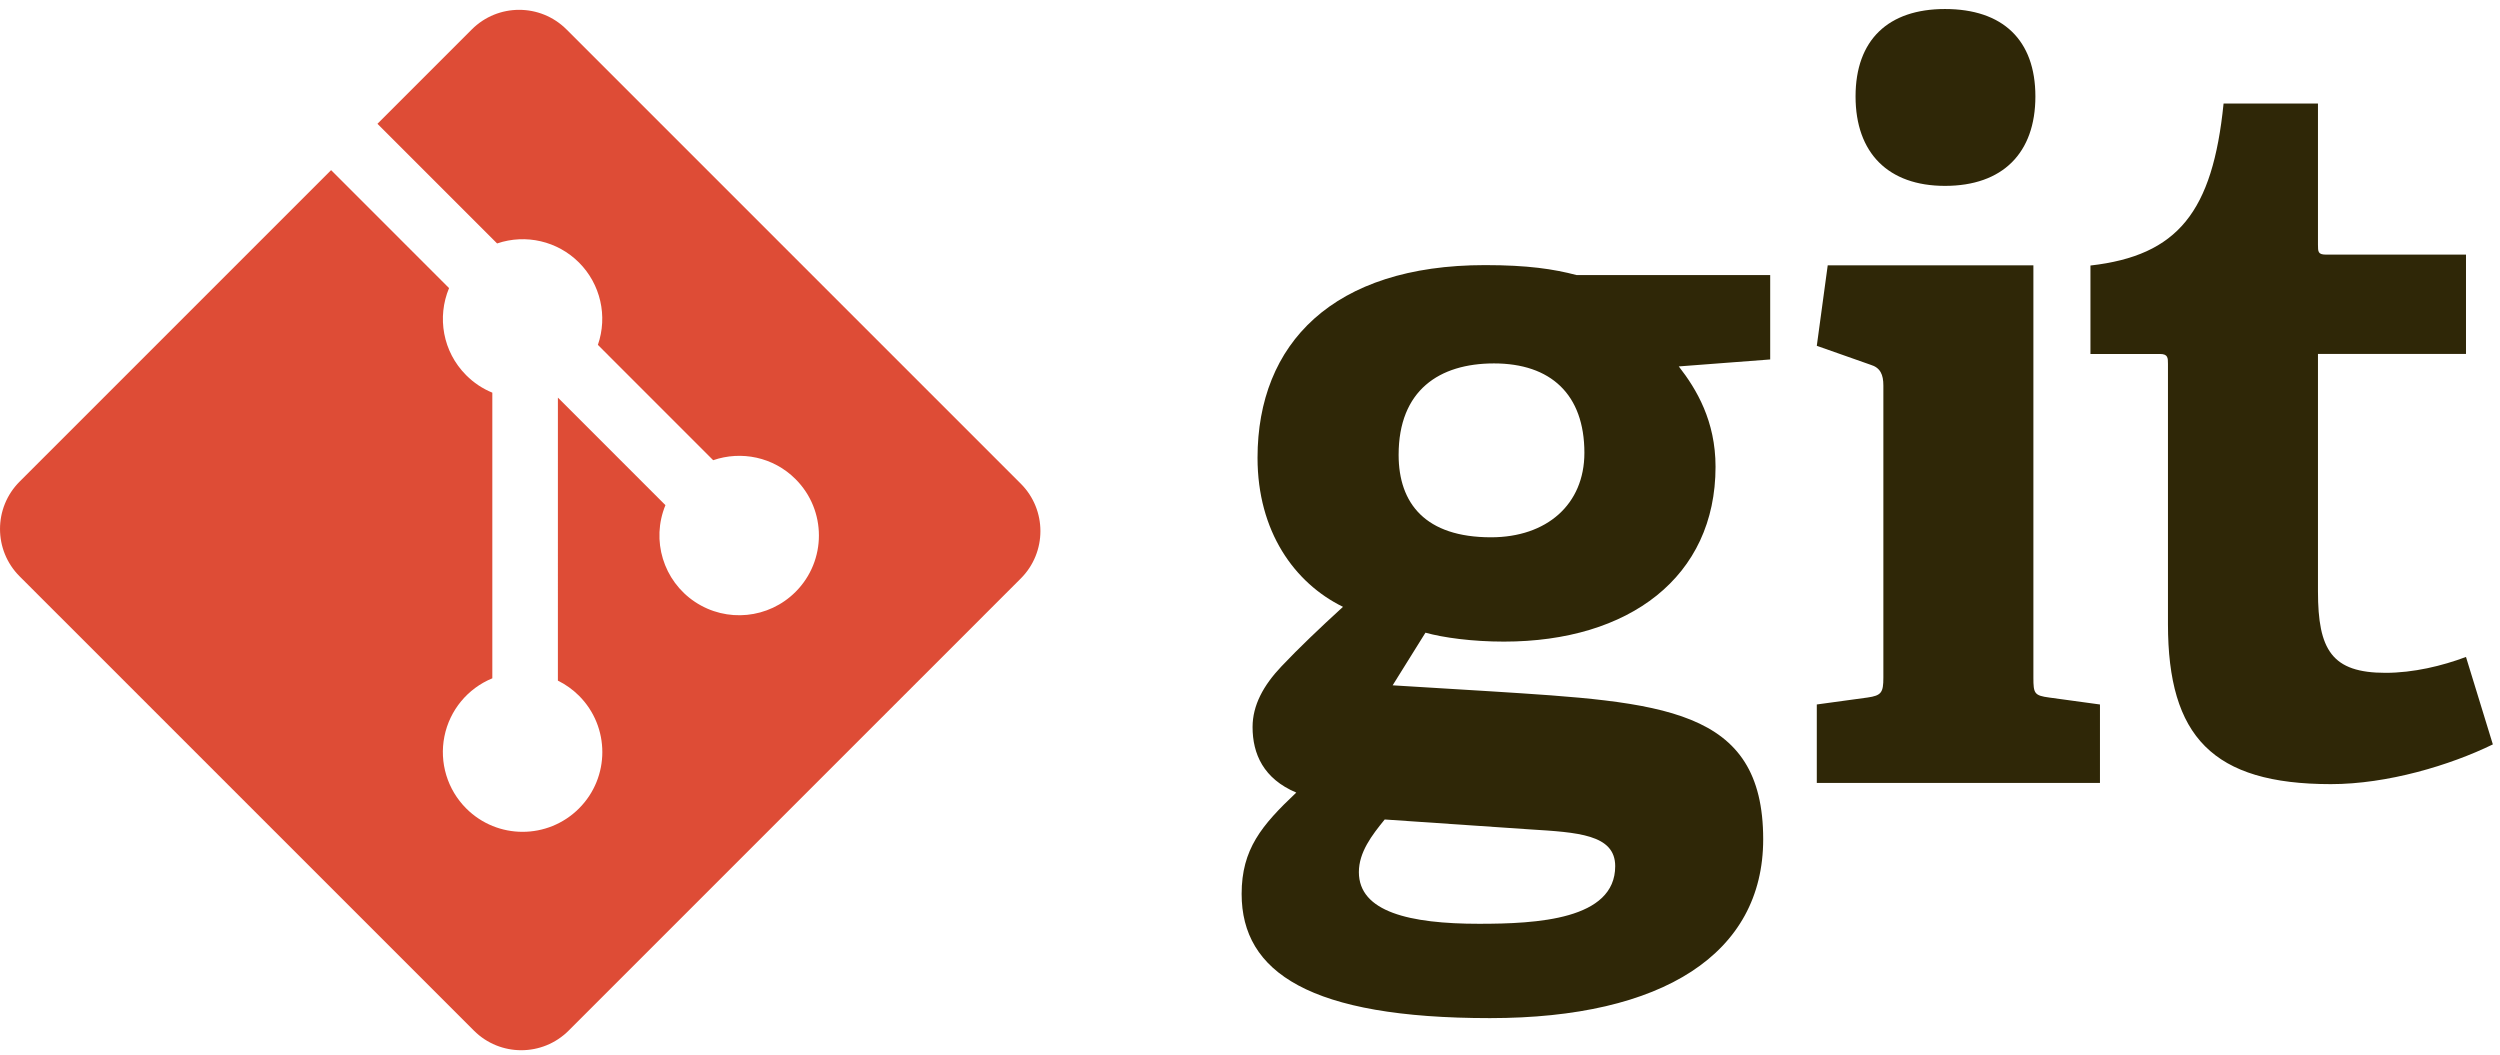
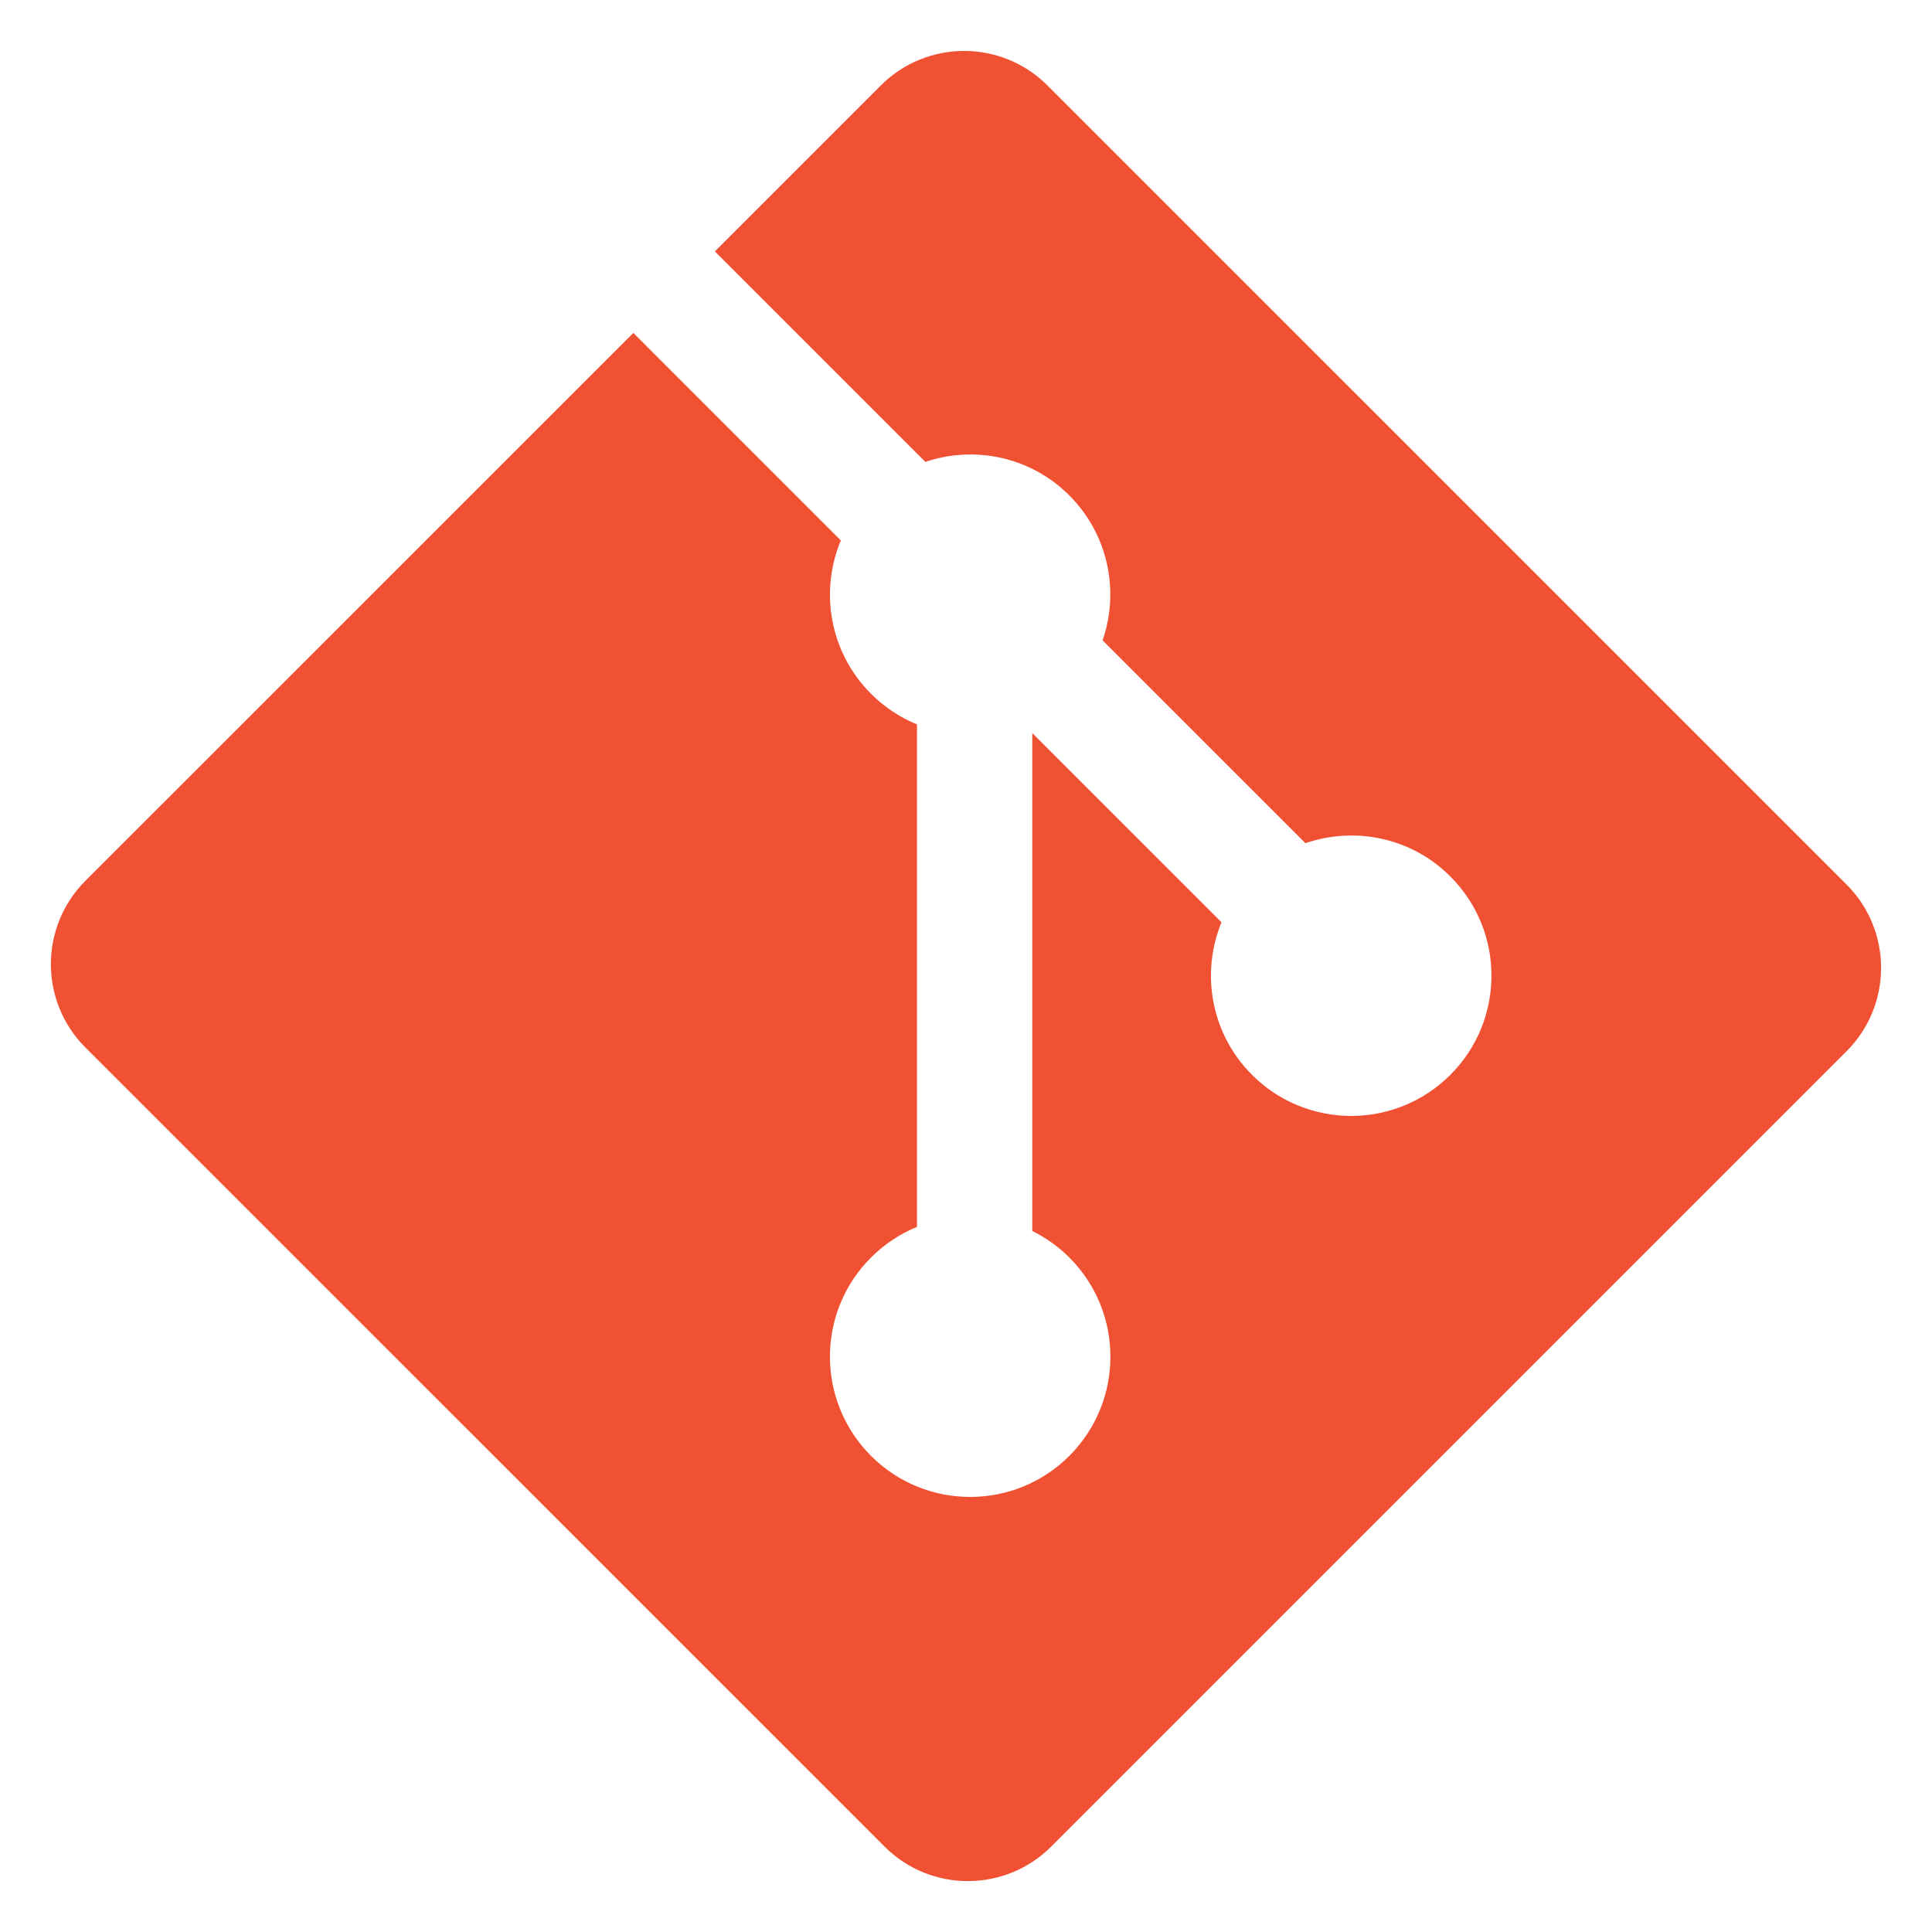
- <svg xmlns="http://www.w3.org/2000/svg" width="2500" height="1055" viewBox="0 0 256 108" preserveAspectRatio="xMinYMin meet">
-   <path d="M152.984 37.214c-5.597 0-9.765 2.748-9.765 9.362 0 4.983 2.747 8.443 9.463 8.443 5.693 0 9.56-3.355 9.56-8.65 0-6-3.46-9.155-9.258-9.155zm-11.19 46.701c-1.325 1.625-2.645 3.353-2.645 5.39 0 4.067 5.186 5.291 12.31 5.291 5.9 0 13.938-.414 13.938-5.9 0-3.261-3.867-3.462-8.753-3.768l-14.85-1.013zm30.113-46.394c1.828 2.34 3.764 5.597 3.764 10.276 0 11.292-8.851 17.904-21.667 17.904-3.259 0-6.209-.406-8.038-.914l-3.359 5.39 9.969.61c17.602 1.122 27.975 1.632 27.975 15.157 0 11.702-10.272 18.311-27.975 18.311-18.413 0-25.433-4.68-25.433-12.716 0-4.578 2.035-7.015 5.596-10.378-3.358-1.419-4.476-3.961-4.476-6.71 0-2.24 1.118-4.273 2.952-6.208 1.83-1.93 3.864-3.865 6.306-6.103-4.984-2.442-8.75-7.732-8.75-15.262 0-11.697 7.733-19.731 23.295-19.731 4.376 0 7.022.402 9.362 1.017h19.84v8.644l-9.361.713zM199.166 19.034c-5.8 0-9.157-3.36-9.157-9.161 0-5.793 3.356-8.95 9.157-8.95 5.9 0 9.258 3.157 9.258 8.95 0 5.801-3.357 9.161-9.258 9.161zM186.04 80.171v-8.033l5.19-.71c1.425-.205 1.627-.509 1.627-2.038V39.48c0-1.116-.304-1.832-1.325-2.134l-5.492-1.935 1.118-8.238h21.061V69.39c0 1.63.098 1.833 1.629 2.039l5.188.71v8.032H186.04zM255.267 76.227c-4.376 2.135-10.785 4.068-16.586 4.068-12.106 0-16.682-4.878-16.682-16.38V37.264c0-.61 0-1.017-.817-1.017h-7.12V27.19c8.955-1.02 12.513-5.496 13.632-16.585h9.666v14.45c0 .71 0 1.017.815 1.017h14.343v10.173H237.36v24.313c0 6.002 1.426 8.34 6.917 8.34 2.852 0 5.799-.71 8.24-1.626l2.75 8.954" fill="#2F2707" />
-   <path d="M104.529 49.53L58.013 3.017a6.86 6.86 0 0 0-9.703 0l-9.659 9.66 12.253 12.252a8.145 8.145 0 0 1 8.383 1.953 8.157 8.157 0 0 1 1.936 8.434L73.03 47.125c2.857-.984 6.154-.347 8.435 1.938a8.161 8.161 0 0 1 0 11.545 8.164 8.164 0 0 1-13.324-8.88L57.129 40.716l-.001 28.98a8.248 8.248 0 0 1 2.159 1.544 8.164 8.164 0 0 1 0 11.547c-3.19 3.19-8.36 3.19-11.545 0a8.164 8.164 0 0 1 2.672-13.328v-29.25a8.064 8.064 0 0 1-2.672-1.782c-2.416-2.413-2.997-5.958-1.759-8.925l-12.078-12.08L2.011 49.314a6.863 6.863 0 0 0 0 9.706l46.516 46.514a6.862 6.862 0 0 0 9.703 0l46.299-46.297a6.866 6.866 0 0 0 0-9.707" fill="#DE4C36" />
+ <svg xmlns="http://www.w3.org/2000/svg" version="1.1" id="Layer_1" x="0px" y="0px" width="97px" height="97px" viewBox="0 0 97 97" enable-background="new 0 0 97 97" xml:space="preserve">
+   <g>
+     <path fill="#F05133" d="M92.71,44.408L52.591,4.291c-2.31-2.311-6.057-2.311-8.369,0l-8.33,8.332L46.459,23.19   c2.456-0.83,5.272-0.273,7.229,1.685c1.969,1.97,2.521,4.81,1.67,7.275l10.186,10.185c2.465-0.85,5.307-0.3,7.275,1.671   c2.75,2.75,2.75,7.206,0,9.958c-2.752,2.751-7.208,2.751-9.961,0c-2.068-2.07-2.58-5.11-1.531-7.658l-9.5-9.499v24.997   c0.67,0.332,1.303,0.774,1.861,1.332c2.75,2.75,2.75,7.206,0,9.959c-2.75,2.749-7.209,2.749-9.957,0c-2.75-2.754-2.75-7.21,0-9.959   c0.68-0.679,1.467-1.193,2.307-1.537V36.369c-0.84-0.344-1.625-0.853-2.307-1.537c-2.083-2.082-2.584-5.14-1.516-7.698   L31.798,16.715L4.288,44.222c-2.311,2.313-2.311,6.06,0,8.371l40.121,40.118c2.31,2.311,6.056,2.311,8.369,0L92.71,52.779   C95.021,50.468,95.021,46.719,92.71,44.408z" />
+   </g>
</svg>
